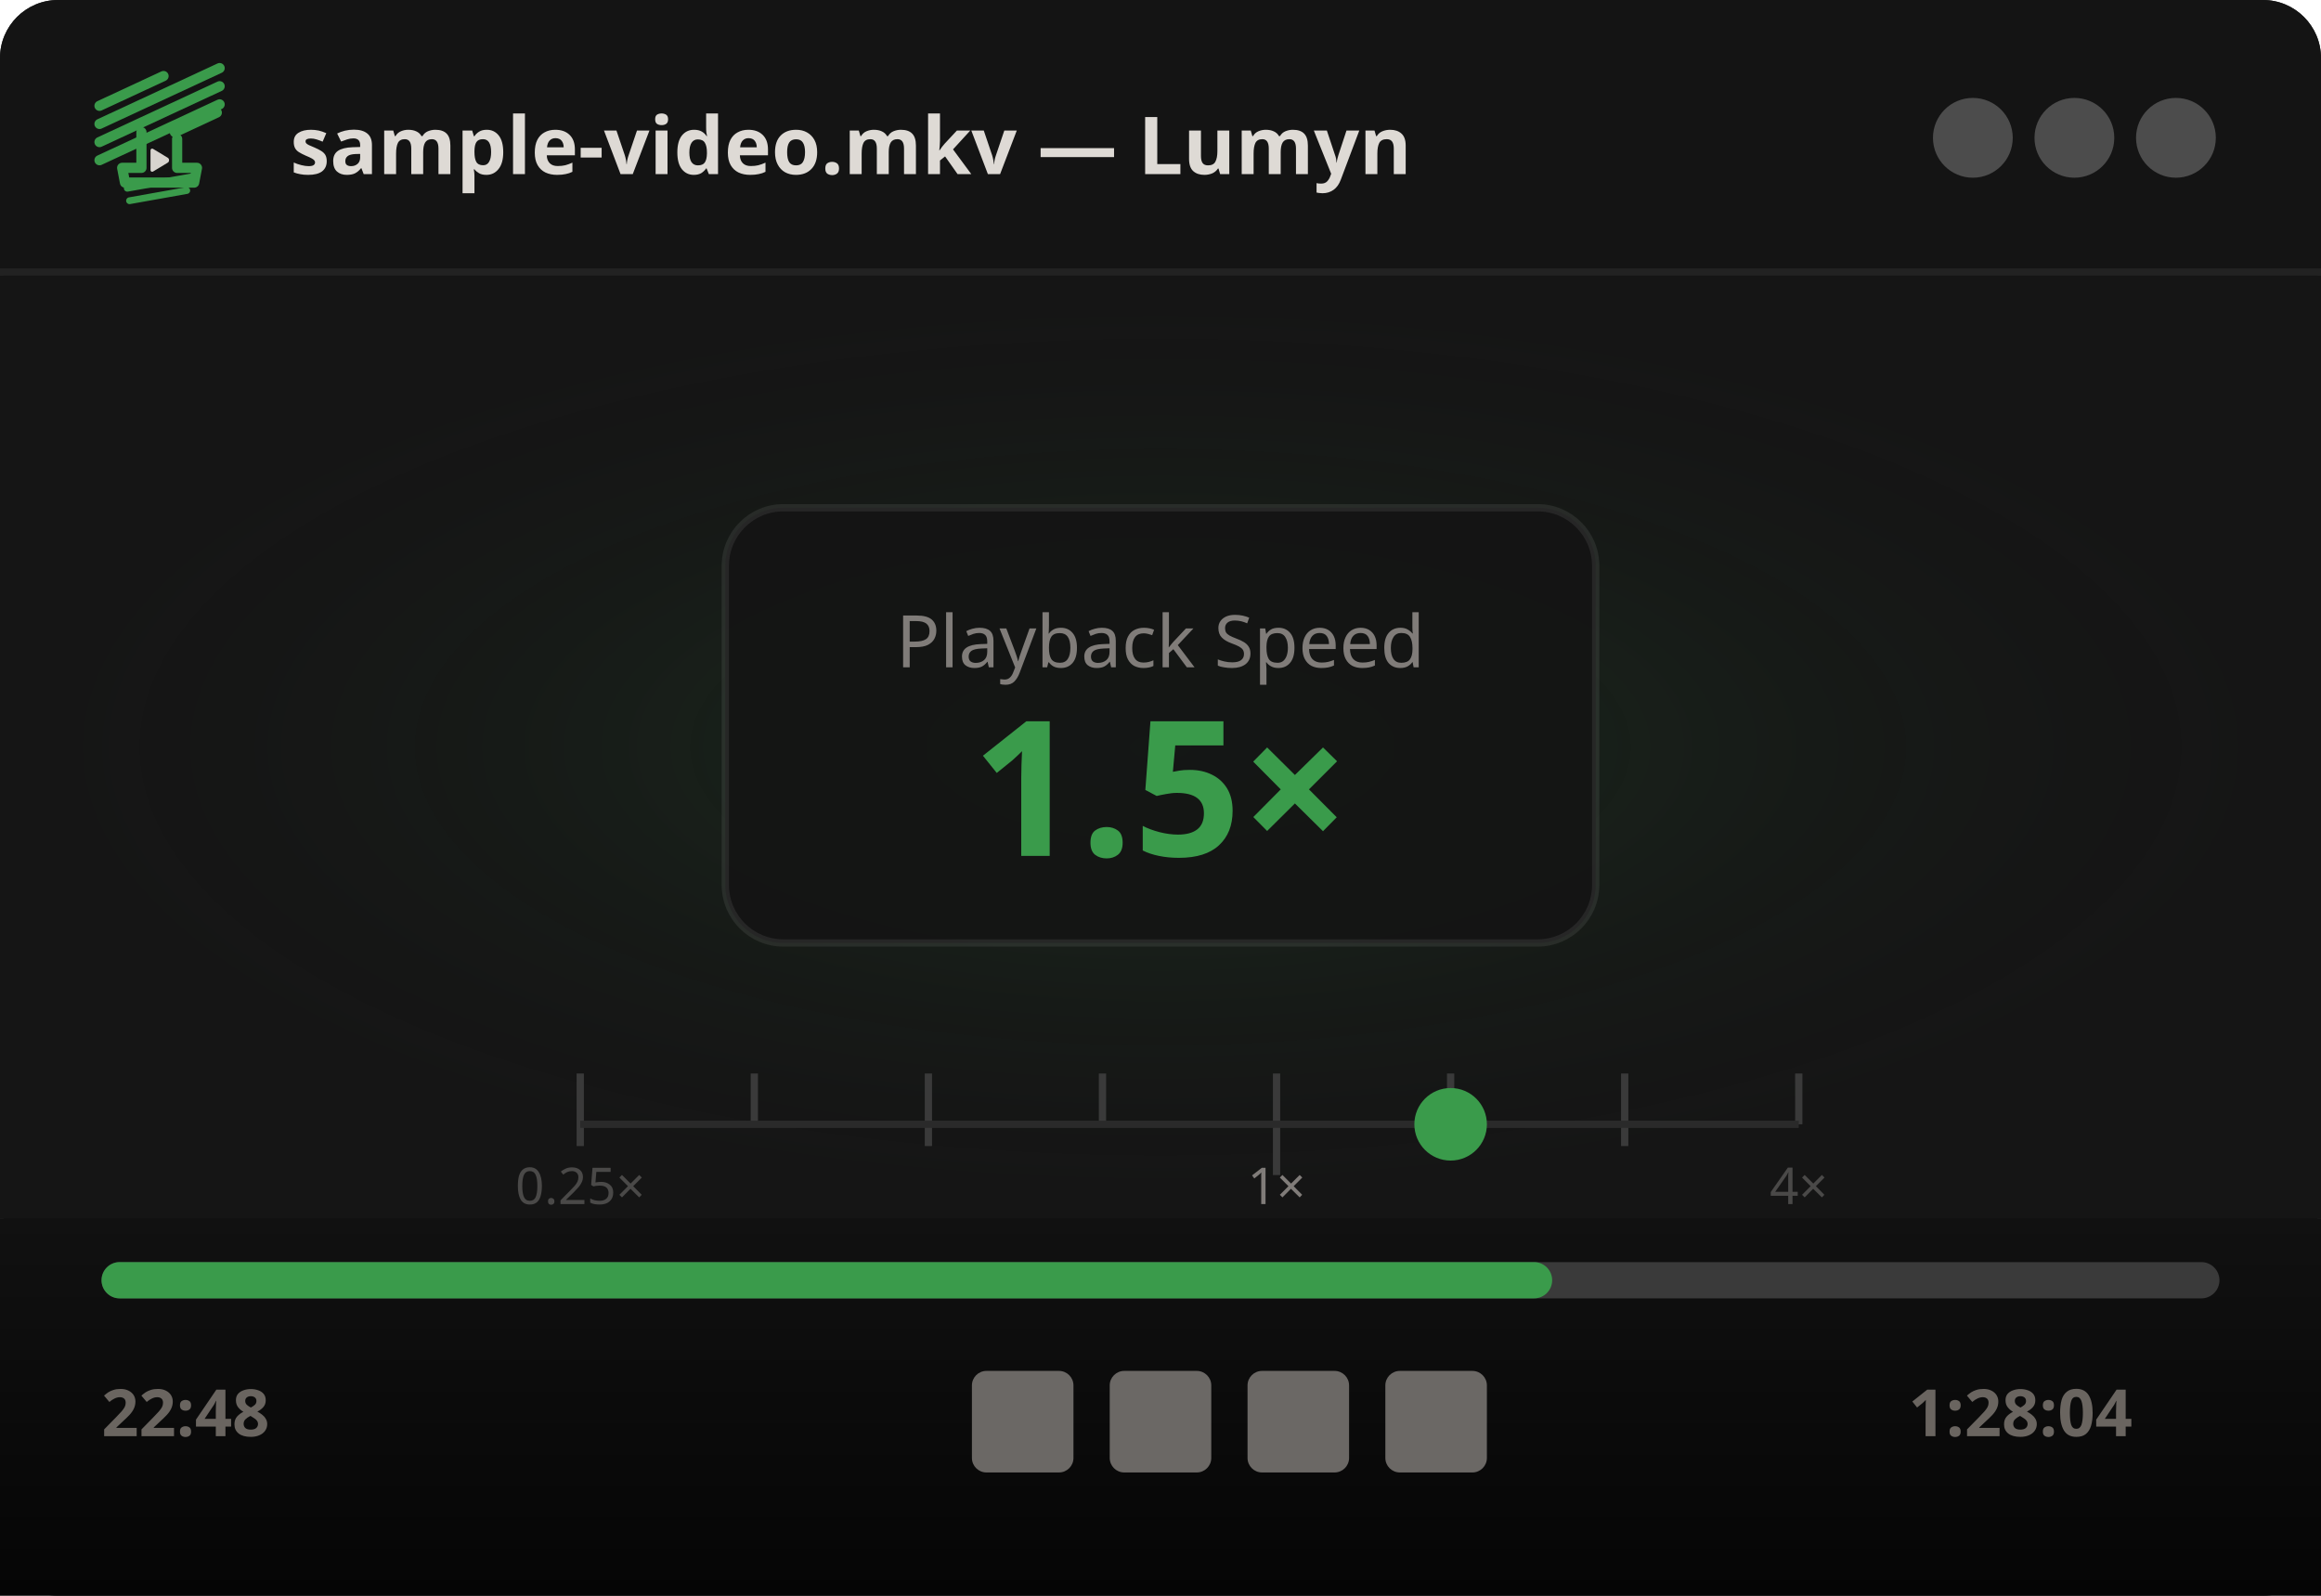
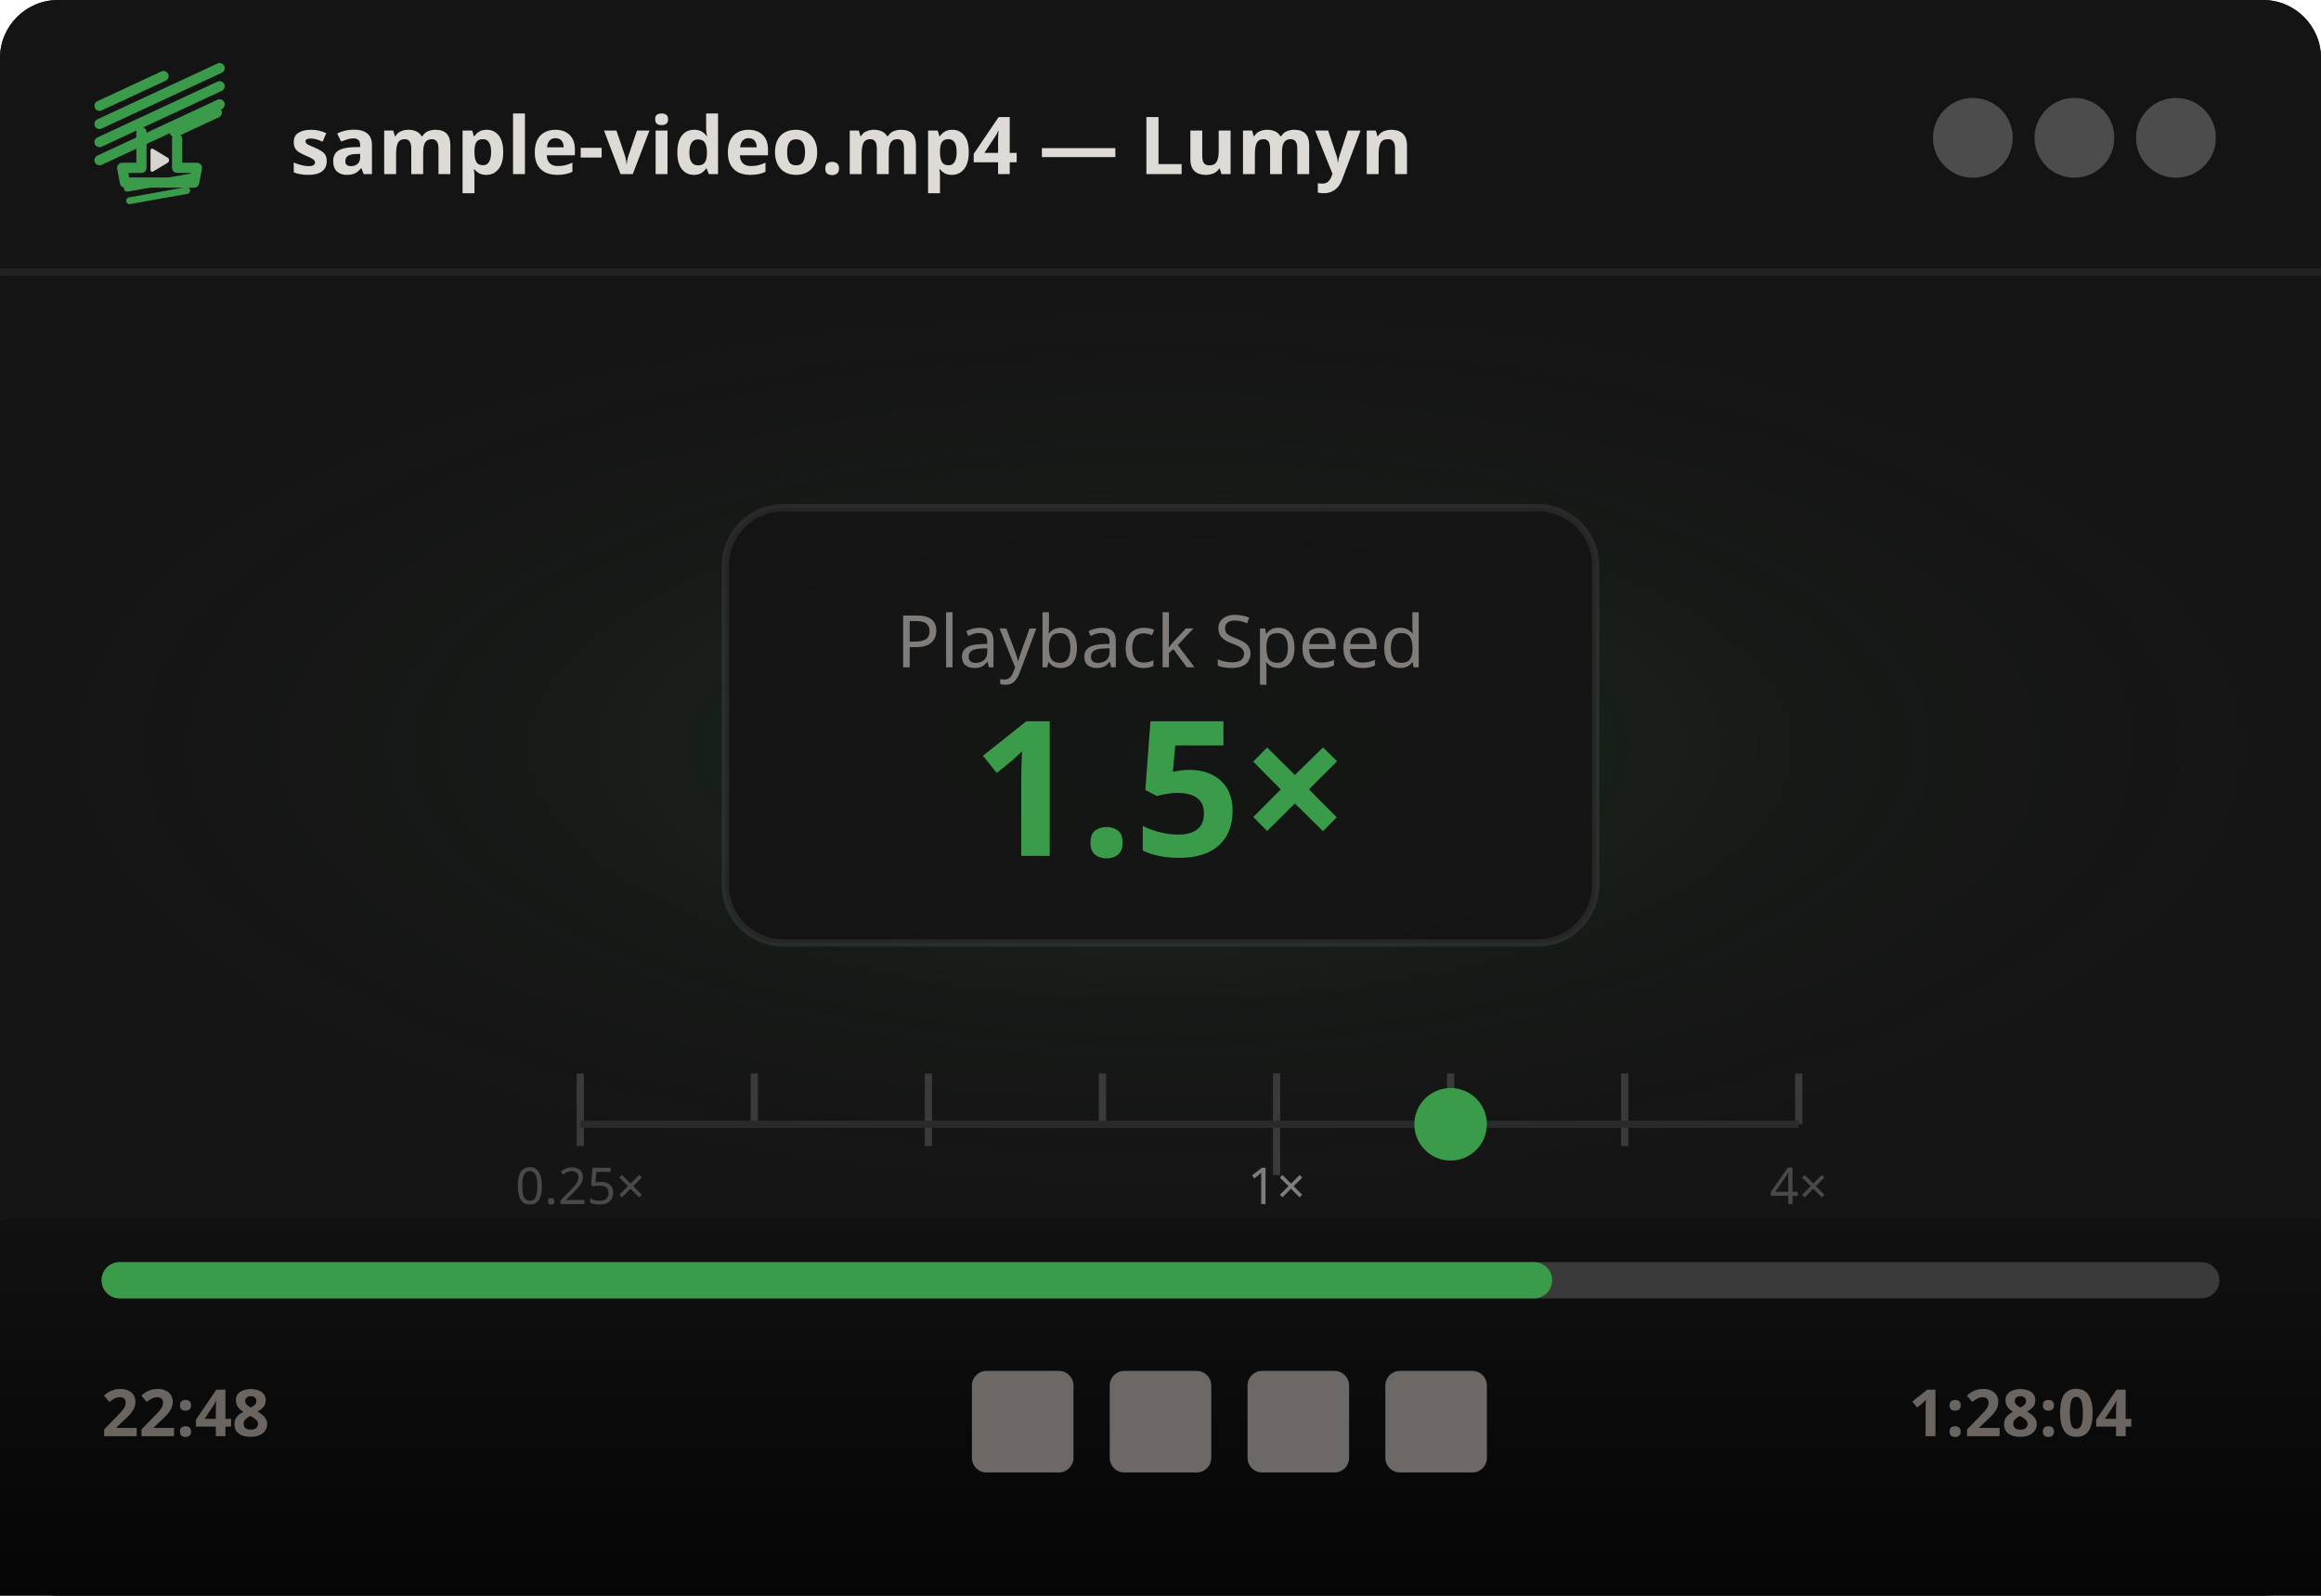
<svg xmlns="http://www.w3.org/2000/svg" viewBox="0 0 320 220" width="320" height="220">
  <rect width="320" height="220" rx="8" fill="#101010" stroke="rgba(255,255,255,0.09)" stroke-width="1" />
  <rect width="320" height="38" rx="8" fill="#141414" />
  <rect y="30" width="320" height="8" fill="#141414" />
  <rect y="37" width="320" height="1" fill="rgba(255,255,255,0.06)" />
  <g transform="translate(12,9) scale(0.078125)" fill="none">
    <path d="M22 71.5L135 19" stroke="#3A9B4B" stroke-width="18" stroke-linecap="round" />
    <path d="M22 103.5L234 5" stroke="#3A9B4B" stroke-width="18" stroke-linecap="round" />
    <path d="M22 135.5L234 37" stroke="#3A9B4B" stroke-width="18" stroke-linecap="round" />
    <path d="M22 167.5L234 69" stroke="#3A9B4B" stroke-width="18" stroke-linecap="round" />
    <path d="M155 118L229 83.5" stroke="#3A9B4B" stroke-width="18" stroke-linecap="round" />
    <path d="M96 118V181H62L67 207H189L194 181H159V130" stroke="#3A9B4B" stroke-width="18" stroke-linecap="round" stroke-linejoin="round" />
    <path d="M71 217L184 197" stroke="#3A9B4B" stroke-width="12" stroke-linecap="round" />
    <path d="M75 239L176 221" stroke="#3A9B4B" stroke-width="12" stroke-linecap="round" />
    <path d="M112 150C112 147.7 114.5 146.3 116.5 147.5L142.5 163.2C145.5 165 145.5 170 142.5 171.8L116.5 187.5C114.5 188.7 112 187.3 112 185V150Z" fill="#D8D4CF" />
  </g>
-   <text x="40" y="24" font-family="system-ui,sans-serif" font-size="11" font-weight="700" fill="#DEDAD5">sample-video.mkv — Lumyn</text>
+   <text x="40" y="24" font-family="system-ui,sans-serif" font-size="11" font-weight="700" fill="#DEDAD5">sample-video.mp4 — Lumyn</text>
  <circle cx="272" cy="19" r="5.5" fill="#4c4c4c" />
  <circle cx="286" cy="19" r="5.5" fill="#4c4c4c" />
  <circle cx="300" cy="19" r="5.5" fill="#4c4c4c" />
  <rect x="0" y="38" width="320" height="130" fill="#151515" />
  <radialGradient id="glow-sp" cx="50%" cy="50%" r="50%">
    <stop offset="0%" stop-color="#3a9b4b" stop-opacity="0.2" />
    <stop offset="100%" stop-color="#151515" stop-opacity="0" />
  </radialGradient>
  <rect x="0" y="38" width="320" height="130" fill="url(#glow-sp)" />
  <rect x="100" y="70" width="120" height="60" rx="8" fill="rgba(20,20,20,0.88)" stroke="rgba(255,255,255,0.08)" stroke-width="1" />
  <text x="160" y="92" text-anchor="middle" font-family="system-ui,sans-serif" font-size="10" fill="#807C79">Playback Speed</text>
  <text x="160" y="118" text-anchor="middle" font-family="system-ui,sans-serif" font-size="26" font-weight="800" fill="#3a9b4b">1.5×</text>
  <g fill="none" stroke="#3a3a3a" stroke-width="1">
    <line x1="80" y1="148" x2="80" y2="158" />
    <line x1="104" y1="148" x2="104" y2="155" />
    <line x1="128" y1="148" x2="128" y2="158" />
    <line x1="152" y1="148" x2="152" y2="155" />
    <line x1="176" y1="148" x2="176" y2="162" />
    <line x1="200" y1="148" x2="200" y2="155" />
    <line x1="224" y1="148" x2="224" y2="158" />
    <line x1="248" y1="148" x2="248" y2="155" />
  </g>
  <line x1="80" y1="155" x2="248" y2="155" stroke="#2a2a2a" stroke-width="1" />
  <circle cx="200" cy="155" r="5" fill="#3a9b4b" />
  <text x="80" y="166" text-anchor="middle" font-family="system-ui,sans-serif" font-size="7" fill="#4A4948">0.25×</text>
  <text x="176" y="166" text-anchor="middle" font-family="system-ui,sans-serif" font-size="7" fill="#807C79">1×</text>
  <text x="248" y="166" text-anchor="middle" font-family="system-ui,sans-serif" font-size="7" fill="#4A4948">4×</text>
  <rect x="0" y="168" width="320" height="52" fill="url(#ctrl-grad-sp)" />
  <linearGradient id="ctrl-grad-sp" x1="0" y1="0" x2="0" y2="1">
    <stop offset="0%" stop-color="#111111" />
    <stop offset="100%" stop-color="#050505" />
  </linearGradient>
  <rect x="14" y="174" width="292" height="5" rx="2.5" fill="#3a3a3a" />
  <rect x="14" y="174" width="200" height="5" rx="2.5" fill="#3a9b4b" />
  <text x="14" y="198" font-family="system-ui,sans-serif" font-size="9" font-weight="700" fill="#6A6560">22:48</text>
  <rect x="134" y="189" width="14" height="14" rx="2" fill="#807C79" opacity="0.82" />
  <rect x="153" y="189" width="14" height="14" rx="2" fill="#807C79" opacity="0.82" />
  <rect x="172" y="189" width="14" height="14" rx="2" fill="#807C79" opacity="0.82" />
  <rect x="191" y="189" width="14" height="14" rx="2" fill="#807C79" opacity="0.82" />
  <text x="294" y="198" font-family="system-ui,sans-serif" font-size="9" font-weight="700" fill="#6A6560" text-anchor="end">1:28:04</text>
</svg>
